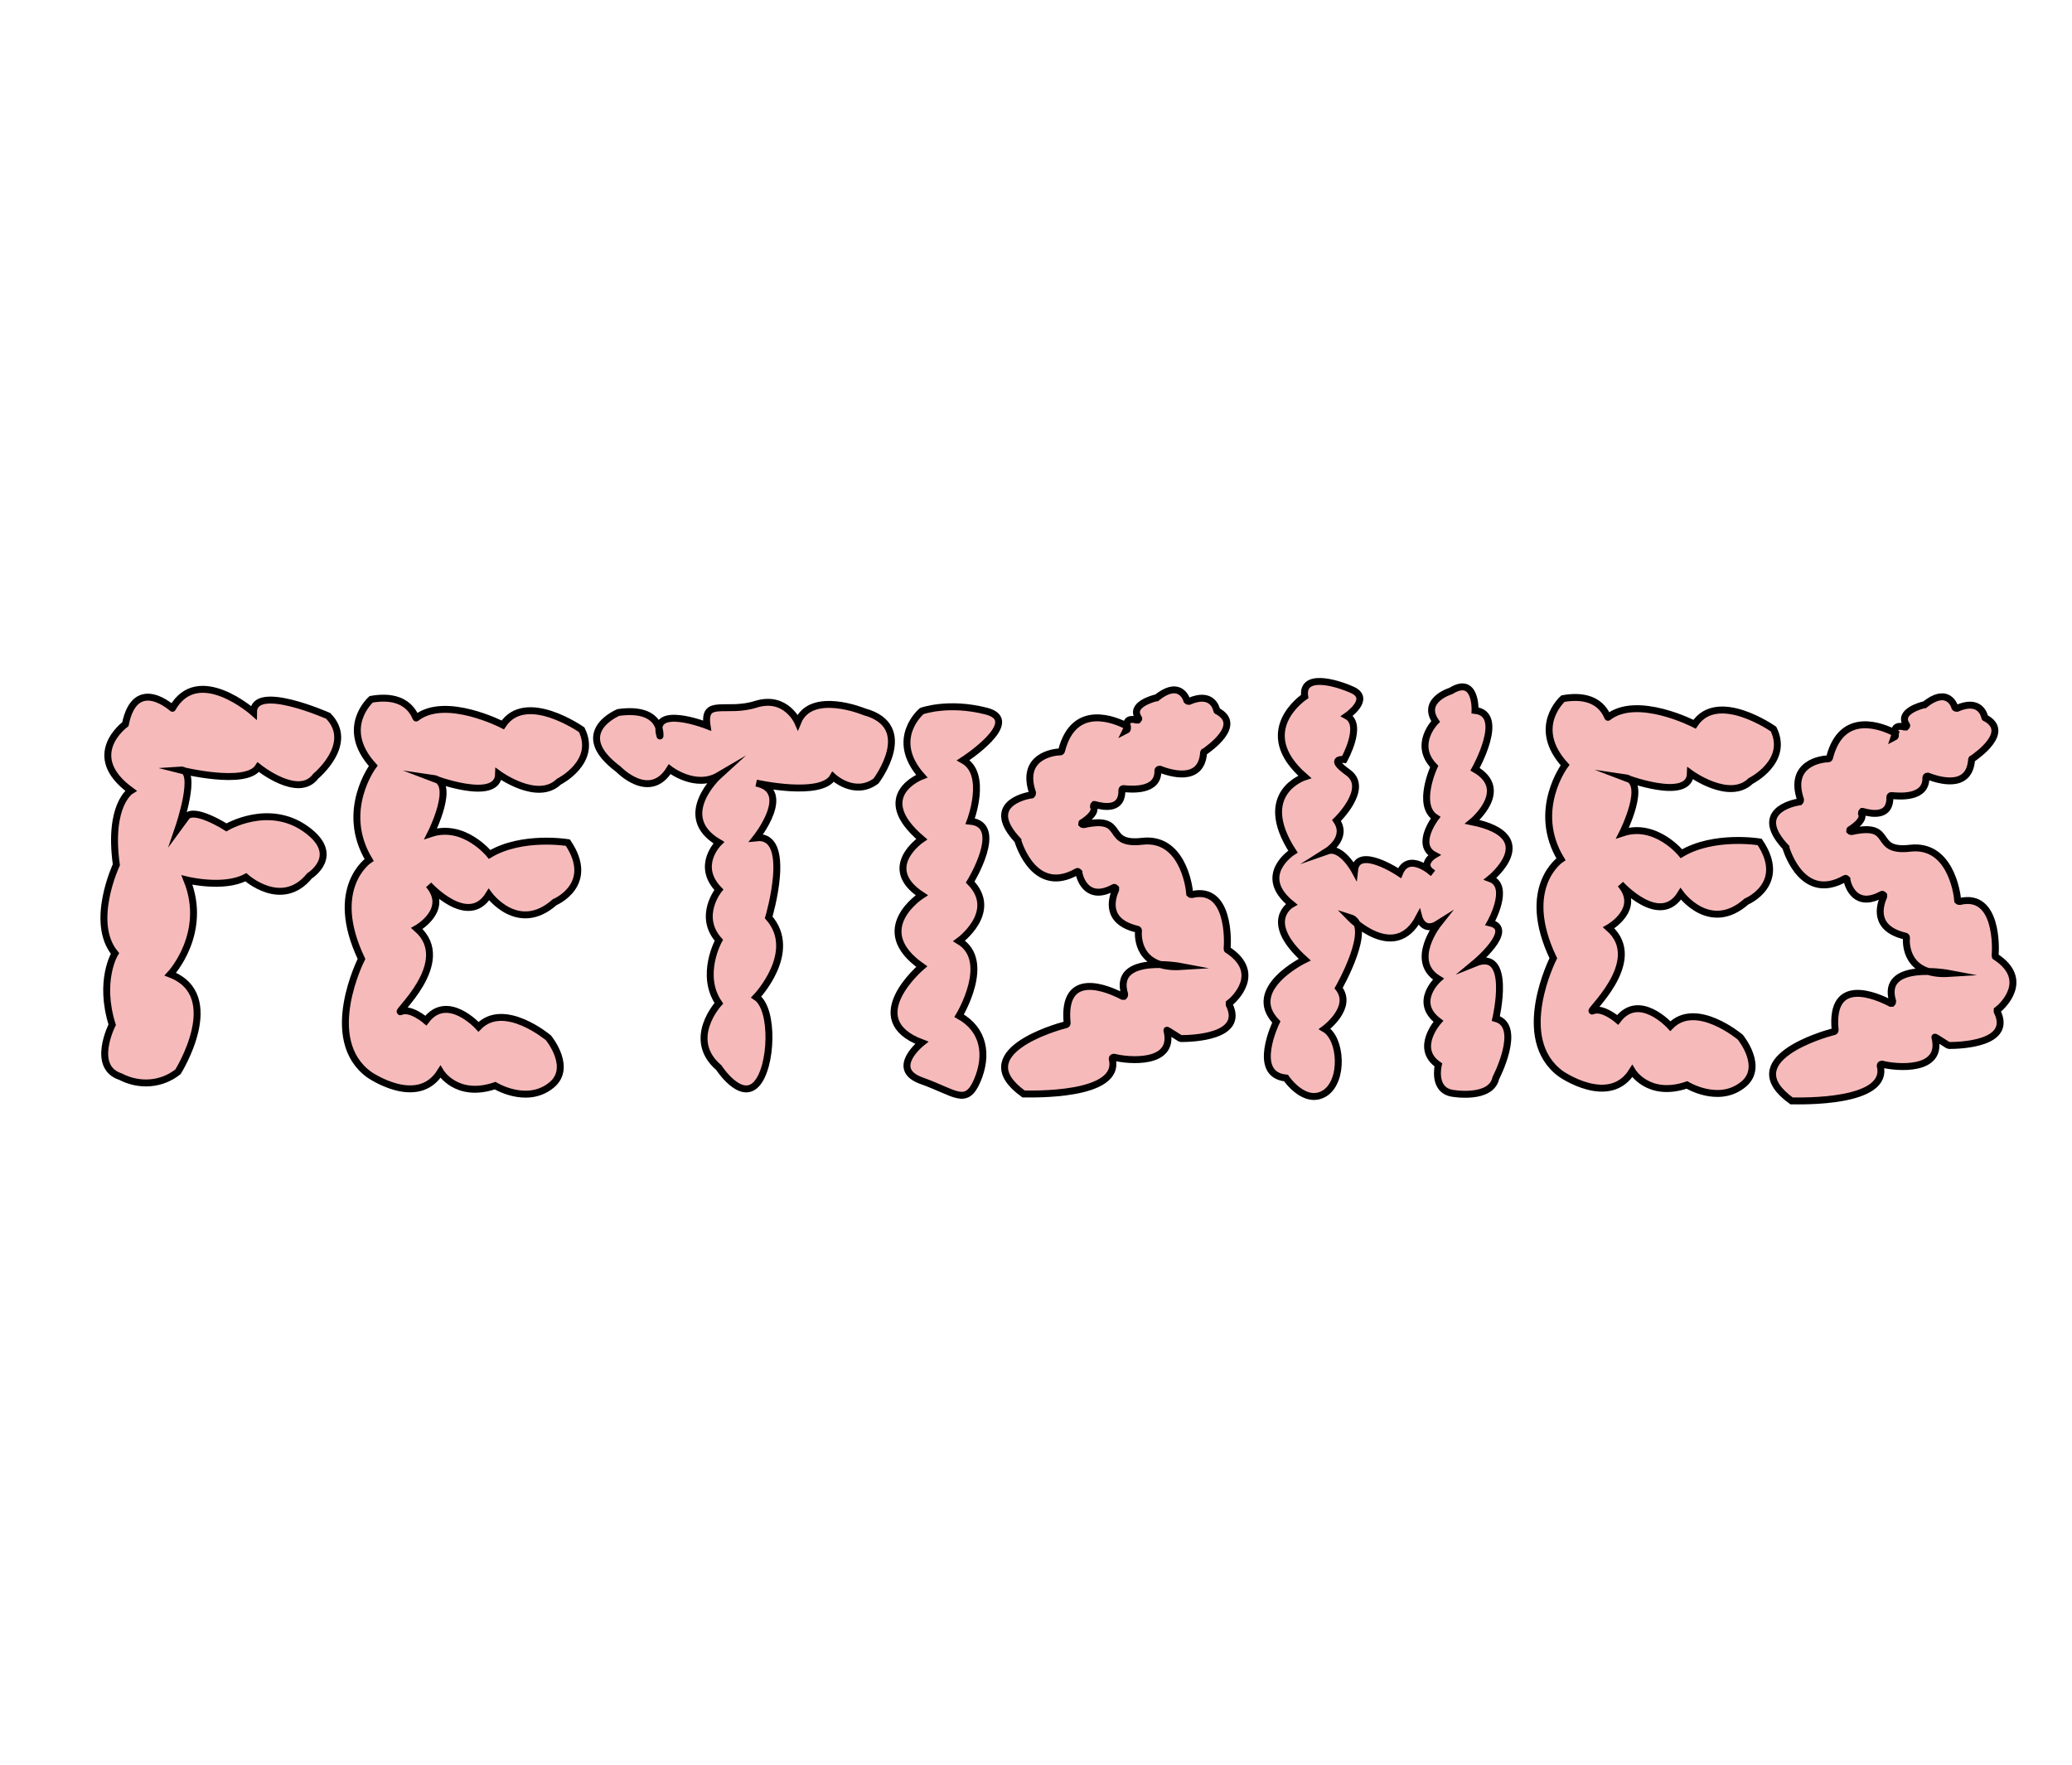
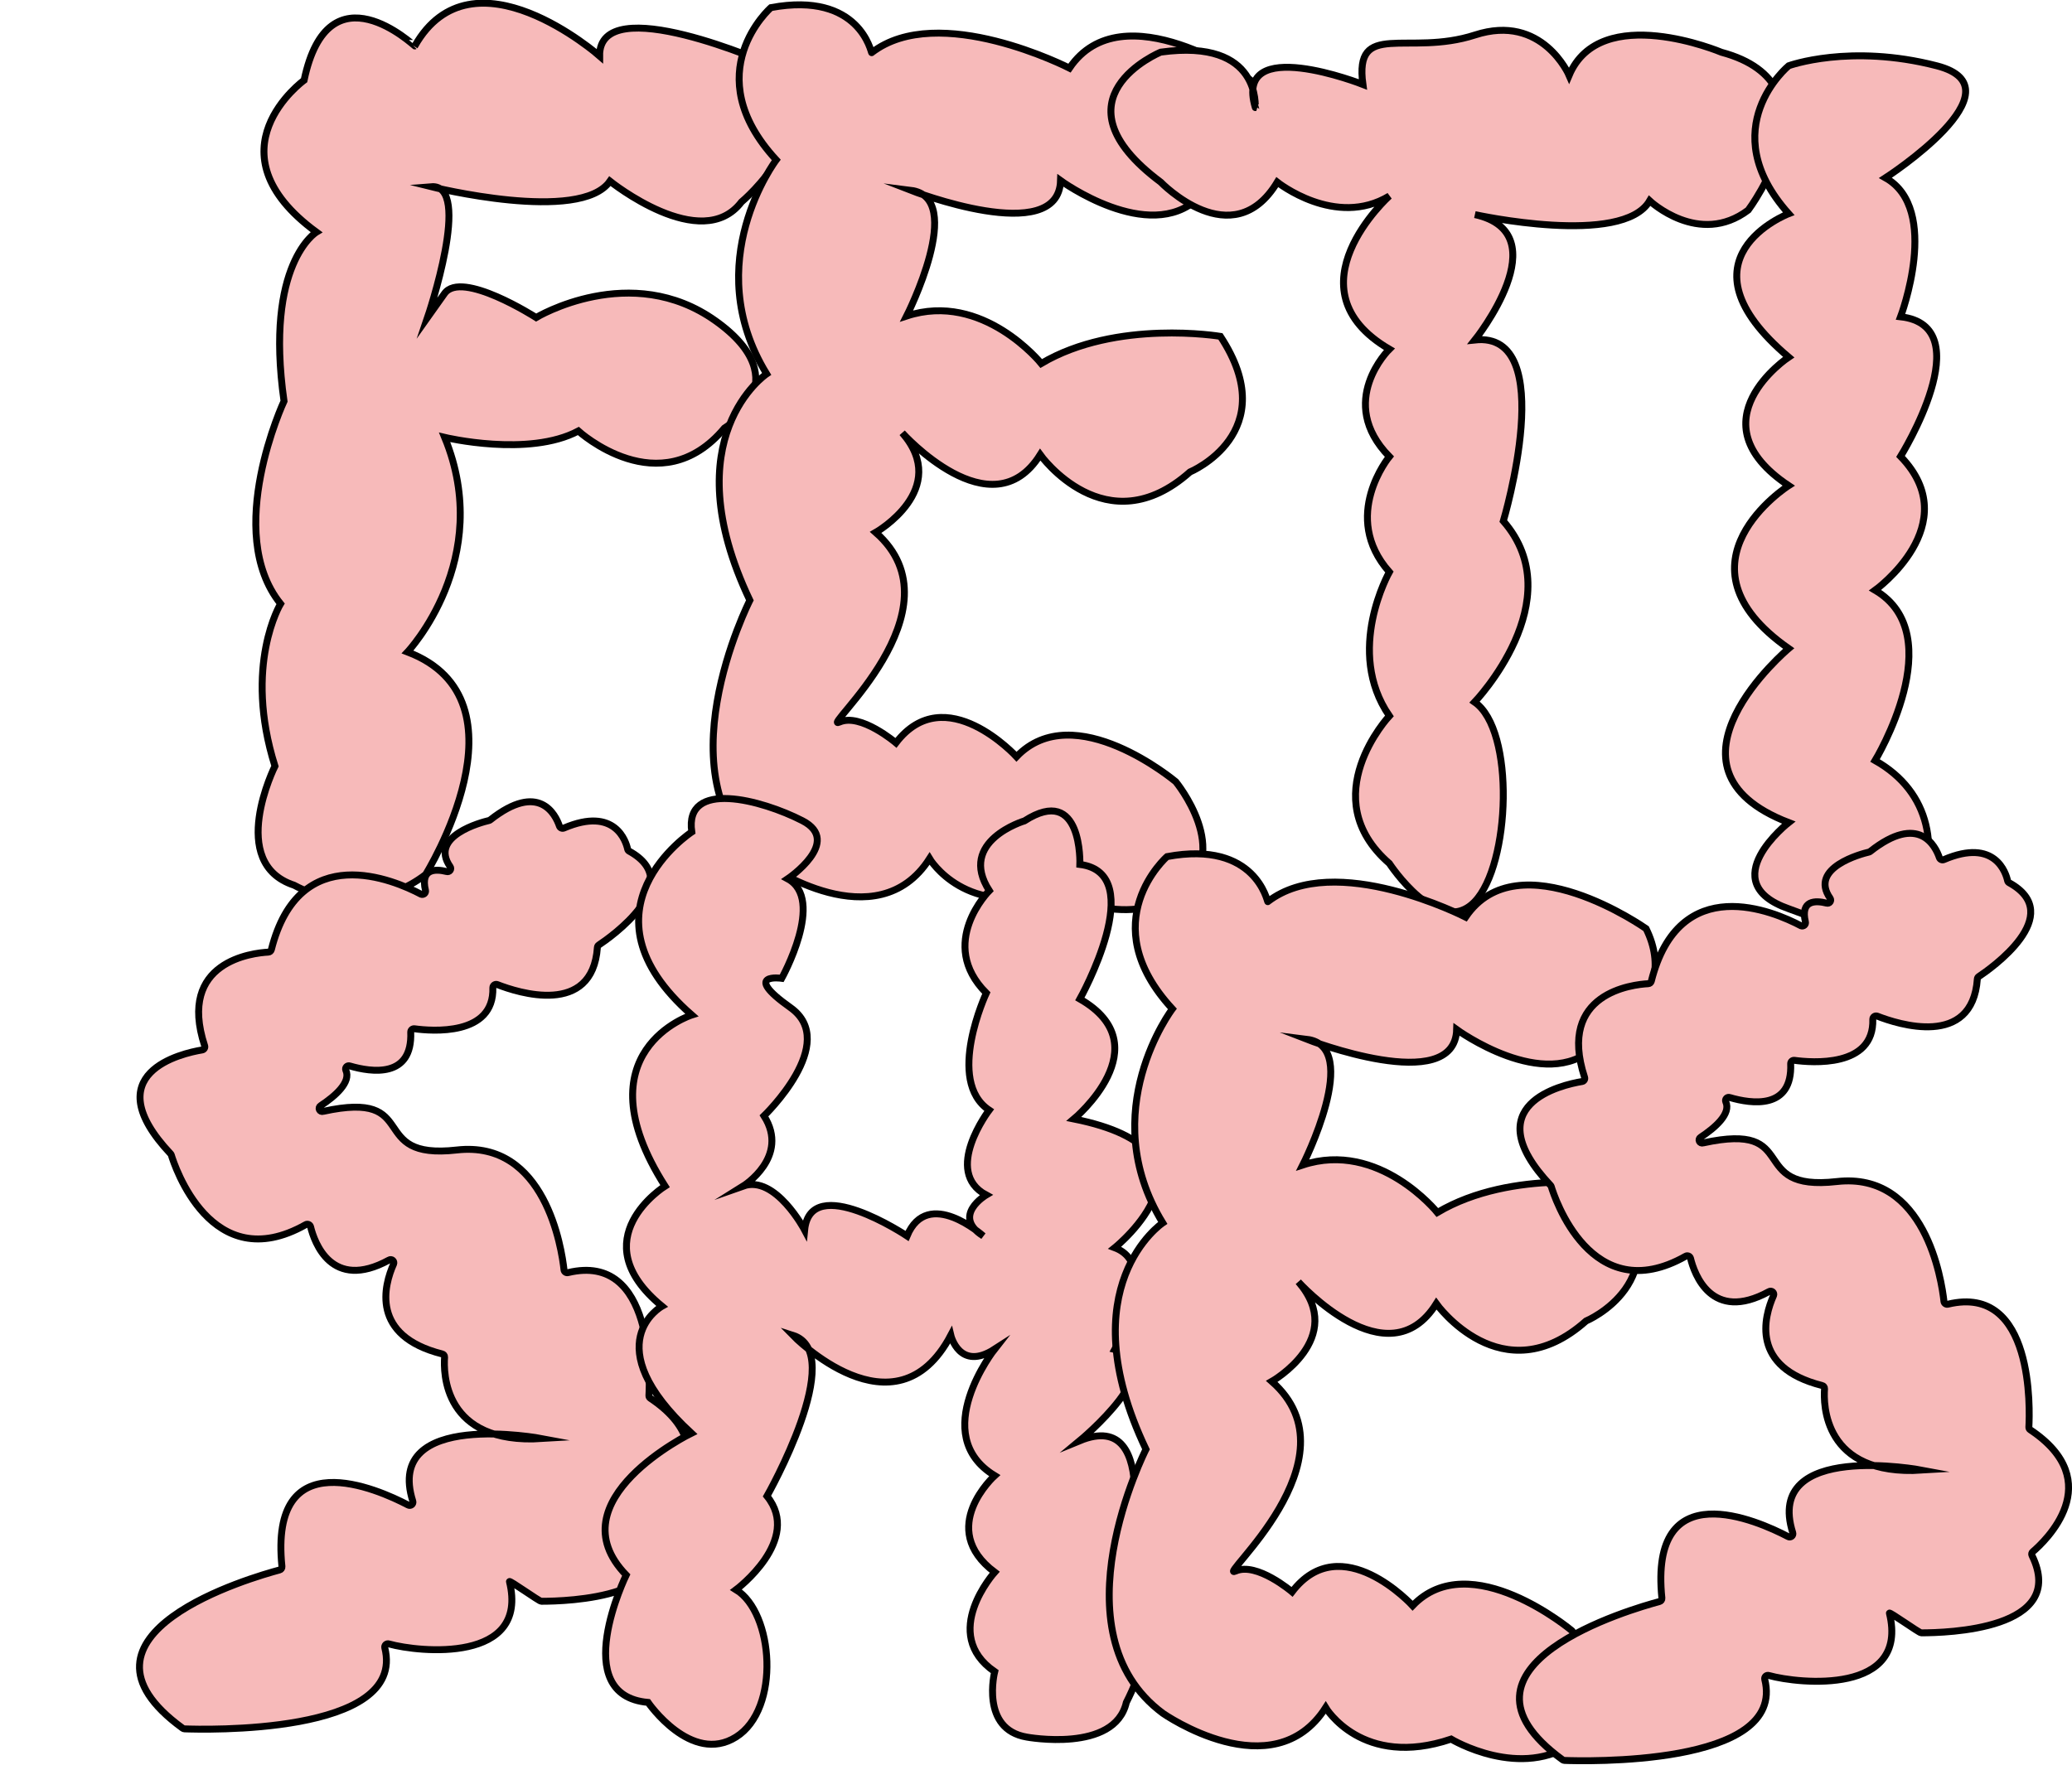
- <svg xmlns="http://www.w3.org/2000/svg" version="1.1" id="Layer_1" x="0px" y="0px" viewBox="0 0 299.2 254.9" style="enable-background:new 0 0 299.2 254.9;" xml:space="preserve">
-   <style type="text/css">
- 	.st0{fill:#F7BABA;stroke:#000000;stroke-miterlimit:10;}
- </style>
-   <path class="st0" d="M18.1,104.6c0,0-6.2,4.5,0.8,9.6c0,0-3.3,2-2.1,10.7c0,0-3.9,8.3-0.2,12.8c0,0-2.4,3.9-0.4,10.3  c0,0-3.1,6.1,1.2,7.5c2.7,1.4,5.9,1.2,8.3-0.7c0,0,6.9-11-1.1-14.1c0,0,5.5-5.9,2.4-13.6c0,0,5.3,1.3,8.5-0.4c0,0,5.2,4.7,9.2-0.2  c0,0,4.8-3-0.6-6.8s-11.4-0.2-11.4-0.2s-4.7-3-5.8-1.5l-1.1,1.5c0,0,2.9-8.5,0.2-8.3c0,0,9.5,2.4,11.3-0.4c0,0,5.8,4.7,8.3,1.3  c0,0,5.7-4.7,1.8-8.7c0,0-10.8-4.8-10.8-0.5c0,0-8-7.1-11.7-0.6C25.1,102.5,19.6,97.3,18.1,104.6z" />
-   <path class="st0" d="M53.6,101c0,0-4.7,4.1,0.3,9.6c0,0-4.9,6.5-0.6,13.6c0,0-6,4-1.1,14.3c0,0-5.9,11.6,1.1,16.7  c0,0,7,4.9,10.3-0.4c0,0,2.3,3.9,7.9,2c0,0,4.4,2.7,7.9,0.1c3.5-2.5-0.2-7-0.2-7s-6.4-5.4-10.1-1.6c0,0-4.5-5-7.6-0.9  c0,0-2.2-1.9-3.6-1.3c-1.3,0.6,7.9-7.1,2.3-12c0,0,4.8-2.7,1.7-6.3c0,0,5.7,6.3,8.7,1.4c0,0,4.2,5.8,9.5,1.1c0,0,6-2.5,1.9-8.6  c0,0-6.6-1.1-11.3,1.7c0,0-3.7-4.6-8.5-3c0,0,3.8-7.5,0.3-8c0,0,9.4,3.6,9.5-0.6c0,0,5.6,4.1,8.7,1.1c0,0,5.6-2.8,3.3-7.5  c0,0-8.1-5.7-11.4-0.7c0,0-8.3-4.3-12.5-1C60,103.9,59.3,100,53.6,101z" />
-   <path class="st0" d="M89.3,102.9c0,0-7.1,2.9,0,8.2c0,0,4.5,4.7,7.4,0c0,0,3.7,2.9,7.1,0.9c0,0-6.5,5.9,0,9.7c0,0-3.4,3.3,0,6.8  c0,0-3.1,3.8,0,7.3c0,0-2.8,5,0,9.1c0,0-4.8,5.2,0,9.3c0,0,3.1,4.8,5.4,2.4c2.3-2.4,2.6-10.9,0-12.6c0,0,6.2-6.5,1.8-11.5  c0,0,3.6-12.1-1.8-11.5c0,0,5.4-6.8,0-7.9c0,0,9.4,2.1,11.1-0.9c0,0,3.1,2.9,6.2,0.6c0,0,6-7.9-1.7-10c0,0-7.7-3.2-9.6,1.5  c0,0-1.7-3.9-6-2.6c-4.3,1.4-7.7-1-7.1,3.1c0,0-8.2-3.2-6.8,1.5C95.3,106.4,95.8,102,89.3,102.9z" />
-   <path class="st0" d="M133.1,102.7c0,0-4.8,4,0,9.4c0,0-7.4,2.8,0,9.1c0,0-6.1,4.1,0,8.1c0,0-7.7,4.9,0,10.3c0,0-9,7.6,0,11  c0,0-4.8,3.8,0,5.5c4.8,1.7,6.4,3.7,8,0c1.6-3.7,1-7.4-2.6-9.4c0,0,4.8-7.9,0-10.8c0,0,5.8-4.2,1.6-8.5c0,0,5.1-8.3,0-8.8  c0,0,2.6-6.8-1-8.8c0,0,8.8-5.7,3.3-7.1S133.1,102.7,133.1,102.7z" />
-   <path class="st0" d="M162.8,104.9c-1.7-0.9-7.7-3.5-9.5,3.5c0,0.1-0.1,0.2-0.2,0.2c-0.9,0-5.8,0.6-4,5.9c0,0.1,0,0.2-0.1,0.3  c0,0,0,0,0,0c-1.3,0.2-6.8,1.5-2,6.6c0,0,0,0,0,0.1c0.2,0.6,2.5,7.8,8.5,4.4c0.1-0.1,0.2,0,0.3,0.1c0,0,0,0,0,0.1  c0.2,1,1.3,4.1,5,2.1c0.1-0.1,0.2,0,0.3,0.1c0,0.1,0,0.1,0,0.2c-0.6,1.4-1.5,4.6,3.1,5.7c0.1,0,0.2,0.1,0.2,0.2  c-0.1,0.9-0.1,5.6,6.2,5.2c0,0-10-1.9-8.2,4c0,0.1,0,0.2-0.1,0.3c-0.1,0-0.1,0-0.2,0c-1.9-1-8.8-4.1-8,3.9c0,0.1-0.1,0.2-0.2,0.2  c-1.6,0.4-14.3,4.1-6.1,10c0,0,0.1,0,0.1,0c1,0,14.1,0.4,12.7-5.1c0-0.1,0.1-0.2,0.2-0.2c0,0,0.1,0,0.1,0c1.9,0.5,8.9,1.2,7.6-3.9  c0-0.1,1.9,1.2,2,1.2c1.6,0,9.3-0.2,7-4.9c0-0.1,0-0.2,0-0.2c0.8-0.6,4.8-4.4-0.2-7.7c-0.1,0-0.1-0.1-0.1-0.2c0.1-1,0.4-9.1-5.1-7.8  c-0.1,0-0.2,0-0.3-0.1c0,0,0,0,0,0c-0.1-1.4-1.2-8.2-6.8-7.6c-5.8,0.7-2.1-3.8-8.5-2.4c-0.1,0-0.2,0-0.3-0.1c0-0.1,0-0.2,0.1-0.2  c0.9-0.6,2-1.5,1.6-2.3c0-0.1,0-0.2,0.1-0.3c0,0,0.1,0,0.1,0c1.4,0.4,4,0.8,3.9-2.1c0-0.1,0.1-0.2,0.2-0.2c0,0,0,0,0,0  c1.1,0.1,5.1,0.5,5-2.6c0-0.1,0.1-0.2,0.2-0.2c0,0,0.1,0,0.1,0c1.3,0.5,6,2.1,6.3-2.4c0-0.1,0-0.1,0.1-0.1c0.7-0.5,5.6-3.9,1.9-5.9  c-0.1,0-0.1-0.1-0.1-0.1c-0.1-0.5-0.8-2.7-4-1.3c-0.1,0-0.2,0-0.3-0.1c0,0,0,0,0,0c-0.2-0.7-1.3-2.9-4.4-0.4c0,0-0.1,0-0.1,0  c-0.4,0.1-3.8,1-2.5,2.9c0.1,0.1,0,0.2-0.1,0.3c0,0-0.1,0-0.2,0c-0.7-0.2-1.7-0.2-1.3,1.2c0,0.1,0,0.2-0.2,0.3  C162.9,104.9,162.8,104.9,162.8,104.9z" />
-   <path class="st0" d="M188.4,100.6c0,0-7.6,5,0,11.6c0,0-7.2,2.3-1.7,10.8c0,0-5.4,3.4-0.2,7.6c0,0-4.3,2.4,1.9,8c0,0-8.7,4.2-4.1,9  c0,0-3.7,7.6,1.4,8.1c0,0,2.7,4,5.6,2.2c2.8-1.8,2.4-7.9,0-9.3c0,0,4.2-3.1,2-5.9c0,0,5.2-9.1,1.6-10.2c0,0,6.5,6.7,10,0  c0,0,0.6,2.3,2.8,0.9c0,0-4.3,5.4,0,8c0,0-3.7,3.3,0,6.1c0,0-3.5,3.9,0,6.3c0,0-0.9,3.6,2,4.1c0,0,5.6,1,6.3-2.2c0,0,3.9-7.5,0-8.6  c0,0,2.4-10.2-3-8c0,0,5.9-4.9,2.2-5.8c0,0,3-5.3,0-6.4c0,0,7.6-6.1-2.6-8.2c0,0,5.6-4.6,0.4-7.6c0,0,4.5-8,0-8.5  c0,0,0.2-5.1-3.5-2.8c0,0-4.3,1.3-2.2,4.4c0,0-3.3,3.3-0.2,6.5c0,0-2.6,5.6,0.2,7.4c0,0-3,3.9-0.2,5.4c0,0-2.2,1.3-0.2,2.6  c0,0-3.5-3.2-4.8,0c0,0-6.1-4.1-6.5-0.4c0,0-1.9-3.5-3.9-2.8c0,0,3-1.9,1.3-4.4c0,0,4.8-4.6,1.7-6.9c-3.1-2.2-0.6-1.9-0.6-1.9  s2.8-5,0.4-6.3c0,0,3.5-2.4,0.9-3.7C192.8,98.5,187.9,97.2,188.4,100.6z" />
-   <path class="st0" d="M32.2,162.3" />
-   <path class="st0" d="M225.7,100.9c0,0-4.7,4.1,0.3,9.6c0,0-4.9,6.5-0.6,13.6c0,0-6,4-1.1,14.3c0,0-5.9,11.6,1.1,16.7  c0,0,7,4.9,10.3-0.4c0,0,2.3,3.9,7.9,2c0,0,4.4,2.7,7.9,0.1c3.5-2.5-0.2-7-0.2-7s-6.4-5.4-10.1-1.6c0,0-4.5-5-7.6-0.9  c0,0-2.2-1.9-3.6-1.3c-1.3,0.6,7.9-7.1,2.3-12c0,0,4.8-2.7,1.7-6.3c0,0,5.7,6.3,8.7,1.4c0,0,4.2,5.8,9.5,1.1c0,0,6-2.5,1.9-8.6  c0,0-6.6-1.1-11.3,1.7c0,0-3.7-4.6-8.5-3c0,0,3.8-7.5,0.3-8c0,0,9.4,3.6,9.5-0.6c0,0,5.6,4.1,8.7,1.1c0,0,5.6-2.8,3.3-7.5  c0,0-8.1-5.7-11.4-0.7c0,0-8.3-4.3-12.5-1C232.1,103.8,231.4,99.9,225.7,100.9z" />
-   <path class="st0" d="M273.7,105.9c-1.7-0.9-7.7-3.5-9.5,3.5c0,0.1-0.1,0.2-0.2,0.2c-0.9,0-5.8,0.6-4,5.9c0,0.1,0,0.2-0.1,0.3  c0,0,0,0,0,0c-1.3,0.2-6.8,1.5-2,6.6c0,0,0,0,0,0.1c0.2,0.6,2.5,7.8,8.5,4.4c0.1-0.1,0.2,0,0.3,0.1c0,0,0,0,0,0.1  c0.2,1,1.3,4.1,5,2.1c0.1-0.1,0.2,0,0.3,0.1c0,0.1,0,0.1,0,0.2c-0.6,1.4-1.5,4.6,3.1,5.7c0.1,0,0.2,0.1,0.2,0.2  c-0.1,0.9-0.1,5.6,6.2,5.2c0,0-10-1.9-8.2,4c0,0.1,0,0.2-0.1,0.3c-0.1,0-0.1,0-0.2,0c-1.9-1-8.8-4.1-8,3.9c0,0.1-0.1,0.2-0.2,0.2  c-1.6,0.4-14.3,4.1-6.1,10c0,0,0.1,0,0.1,0c1,0,14.1,0.4,12.7-5.1c0-0.1,0.1-0.2,0.2-0.2c0,0,0.1,0,0.1,0c1.9,0.5,8.9,1.2,7.6-3.9  c0-0.1,1.9,1.2,2,1.2c1.6,0,9.3-0.2,7-4.9c0-0.1,0-0.2,0-0.2c0.8-0.6,4.8-4.4-0.2-7.7c-0.1,0-0.1-0.1-0.1-0.2c0.1-1,0.4-9.1-5.1-7.8  c-0.1,0-0.2,0-0.3-0.1c0,0,0,0,0,0c-0.1-1.4-1.2-8.2-6.8-7.6c-5.8,0.7-2.1-3.8-8.5-2.4c-0.1,0-0.2,0-0.3-0.1c0-0.1,0-0.2,0.1-0.2  c0.9-0.6,2-1.5,1.6-2.3c0-0.1,0-0.2,0.1-0.3c0,0,0.1,0,0.1,0c1.4,0.4,4,0.8,3.9-2.1c0-0.1,0.1-0.2,0.2-0.2c0,0,0,0,0,0  c1.1,0.1,5.1,0.5,5-2.6c0-0.1,0.1-0.2,0.2-0.2c0,0,0.1,0,0.1,0c1.3,0.5,6,2.1,6.3-2.4c0-0.1,0-0.1,0.1-0.1c0.7-0.5,5.6-3.9,1.9-5.9  c-0.1,0-0.1-0.1-0.1-0.1c-0.1-0.5-0.8-2.7-4-1.3c-0.1,0-0.2,0-0.3-0.1c0,0,0,0,0,0c-0.2-0.7-1.3-2.9-4.4-0.4c0,0-0.1,0-0.1,0  c-0.4,0.1-3.8,1-2.5,2.9c0.1,0.1,0,0.2-0.1,0.3c0,0-0.1,0-0.2,0c-0.7-0.2-1.7-0.2-1.3,1.2c0,0.1,0,0.2-0.2,0.3  C273.7,105.9,273.7,105.9,273.7,105.9z" />
-   <path class="st0" d="M143.6,120.9" />
+ <svg xmlns="http://www.w3.org/2000/svg" id="Layer_1" data-name="Layer 1" viewBox="0 0 299.25 254.87">
+   <path d="M310.49,181.79s-14.16,10.25,1.78,21.94c0,0-7.51,4.51-4.68,24.42,0,0-8.83,18.91-.5,29.27,0,0-5.4,8.88-.81,23.45,0,0-7,14,2.76,17.2a17.51,17.51,0,0,0,19-1.54s15.67-25.19-2.61-32.15c0,0,12.62-13.37,5.36-31,0,0,12.12,2.91,19.31-.92,0,0,11.77,10.74,21.09-.41,0,0,11-6.74-1.26-15.49s-25.93-.49-25.93-.49-10.78-6.92-13.23-3.47l-2.45,3.45s6.6-19.38.51-18.88c0,0,21.56,5.39,25.83-.8,0,0,13.2,10.62,19,3,0,0,13.05-10.81,4.14-19.83,0,0-24.74-11-24.63-1.25,0,0-18.35-16.15-26.69-1.45C326.44,176.87,314,165,310.49,181.79Z" transform="translate(-266.57 -170.2)" fill="#f7baba" stroke="#000" stroke-miterlimit="10" />
+   <path d="M377.91,171.3s-10.82,9.45.77,22c0,0-11.25,14.83-1.39,30.91,0,0-13.64,9.14-2.42,32.71,0,0-13.44,26.39,2.45,38.14,0,0,15.87,11.1,23.5-.83,0,0,5.27,8.89,18.12,4.55,0,0,10.13,6.12,18,.34s-.56-16-.56-16-14.68-12.33-23-3.61c0,0-10.31-11.3-17.41-2,0,0-5.11-4.36-8.16-3s18-16.18,5.23-27.4c0,0,10.93-6.22,3.83-14.39,0,0,12.9,14.39,19.93,3.16,0,0,9.48,13.3,21.63,2.5,0,0,13.57-5.66,4.4-19.59,0,0-15-2.53-25.88,3.92,0,0-8.42-10.48-19.44-6.86,0,0,8.69-17.15.6-18.16,0,0,21.35,8.32,21.63-1.41,0,0,12.71,9.27,19.91,2.54,0,0,12.79-6.28,7.45-17.11,0,0-18.42-13-26.07-1.67,0,0-18.92-9.7-28.57-2.23C392.39,177.92,390.83,168.9,377.91,171.3Z" transform="translate(-266.57 -170.2)" fill="#f7baba" stroke="#000" stroke-miterlimit="10" />
+   <text x="-266.57" y="-170.2" />
+   <path d="M434.21,177.73s-16.19,6.69,0,18.78c0,0,10.35,10.74,16.83,0,0,0,8.41,6.71,16.19,2,0,0-14.9,13.4,0,22.13,0,0-7.78,7.57,0,15.52,0,0-7.13,8.61,0,16.67,0,0-6.48,11.4,0,20.79,0,0-11,11.75,0,21.31,0,0,7.13,10.89,12.31,5.53s5.86-24.81,0-28.84c0,0,14.11-14.74,4.15-26.15,0,0,8.2-27.49-4.11-26.16,0,0,12.33-15.41,0-18.11,0,0,21.35,4.71,25.24-2,0,0,7.12,6.71,14.24,1.35,0,0,13.61-18.1-3.87-22.8,0,0-17.48-7.39-22,3.34,0,0-3.86-9-13.58-5.84s-17.49-2.24-16.2,7.15c0,0-18.77-7.39-15.54,3.34C447.8,185.79,448.87,175.71,434.21,177.73Z" transform="translate(-266.57 -170.2)" fill="#f7baba" stroke="#000" stroke-miterlimit="10" />
+   <path d="M524.9,179.7s-11,9.06,0,21.37c0,0-16.87,6.46,0,20.72,0,0-13.94,9.26,0,18.56,0,0-17.6,11.21,0,23.53,0,0-20.54,17.24,0,25.14,0,0-11,8.6,0,12.45s14.66,8.46,18.33,0,2.21-16.87-5.85-21.41c0,0,11-18.12,0-24.6,0,0,13.2-9.51,3.68-19.33,0,0,11.74-18.86,0-20.17,0,0,5.88-15.54-2.18-20.07,0,0,20-12.93,7.43-16.18S524.9,179.7,524.9,179.7Z" transform="translate(-266.57 -170.2)" fill="#f7baba" stroke="#000" stroke-miterlimit="10" />
+   <path d="M327.39,299.38c-3.89-2.06-17.6-8-21.63,8a.48.48,0,0,1-.44.36c-2.16.11-13.21,1.29-9.19,13.54a.46.46,0,0,1-.37.59c-2.86.47-15.56,3.31-4.55,15a.43.43,0,0,1,.1.17c.42,1.4,5.73,17.79,19.39,10.08a.48.48,0,0,1,.72.27c.54,2.21,3,9.39,11.33,4.83a.46.46,0,0,1,.67.56c-1.38,3.09-3.36,10.38,7,13a.45.45,0,0,1,.36.46c-.16,2.12-.26,12.67,14.07,11.77,0,0-22.87-4.33-18.66,9.05a.47.47,0,0,1-.69.54c-4.35-2.28-20.07-9.32-18.21,8.9a.46.46,0,0,1-.35.49c-3.74,1-32.67,9.25-14,22.85a.49.49,0,0,0,.27.1c2.37.09,32.15,1,28.93-11.73a.47.47,0,0,1,.6-.54c4.39,1.23,20.29,2.81,17.41-9-.07-.29,4.28,2.84,4.59,2.84,3.6,0,21.27-.43,16-11.18a.44.44,0,0,1,.11-.53c1.73-1.47,10.94-10.09-.36-17.62a.43.43,0,0,1-.2-.38c.13-2.33.81-20.75-11.66-17.77a.47.47,0,0,1-.6-.38c-.34-3.08-2.7-18.78-15.48-17.33-13.28,1.51-4.89-8.73-19.3-5.58a.45.45,0,0,1-.38-.81c2.09-1.38,4.45-3.41,3.64-5.15a.46.46,0,0,1,.58-.6c3.14.92,9.07,1.79,8.8-4.89a.48.48,0,0,1,.55-.48c2.42.33,11.53,1.1,11.31-5.94a.48.48,0,0,1,.66-.44c2.91,1.14,13.73,4.68,14.44-5.38a.45.45,0,0,1,.2-.34c1.6-1.06,12.84-8.89,4.4-13.55a.44.44,0,0,1-.23-.29c-.23-1.06-1.77-6.23-9.19-3.06a.49.49,0,0,1-.66-.27c-.56-1.64-2.91-6.5-10-.9a.49.49,0,0,1-.19.09c-1,.23-8.7,2.24-5.59,6.67a.46.46,0,0,1-.51.7c-1.64-.41-3.81-.43-3.06,2.72A.48.48,0,0,1,327.39,299.38Z" transform="translate(-266.57 -170.2)" fill="#f7baba" stroke="#000" stroke-miterlimit="10" />
+   <path d="M366.48,290.38s-17.27,11.33,0,26.44c0,0-16.31,5.19-3.86,24.72,0,0-12.25,7.64-.44,17.35,0,0-9.76,5.39,4.25,18.34,0,0-19.9,9.69-9.42,20.49,0,0-8.46,17.38,3.16,18.4,0,0,6.22,9.06,12.7,5s5.41-18,0-21.28c0,0,9.62-7.18,4.47-13.52,0,0,11.76-20.7,3.73-23.24,0,0,14.78,15.23,22.82,0,0,0,1.26,5.29,6.34,2,0,0-9.73,12.35,0,18.28,0,0-8.46,7.6,0,13.95,0,0-8,8.87,0,14.37,0,0-2.12,8.32,4.64,9.45,0,0,12.68,2.34,14.37-5,0,0,8.89-17.08,0-19.62,0,0,5.51-23.24-6.75-18.18,0,0,13.53-11.18,5.08-13.2,0,0,6.77-12.15,0-14.69,0,0,17.34-13.93-5.9-18.6,0,0,12.69-10.56.86-17.33,0,0,10.16-18.17,0-19.44,0,0,.43-11.72-8-6.29,0,0-9.72,2.9-5.08,10.08,0,0-7.61,7.6-.43,14.79,0,0-5.93,12.68.41,16.91,0,0-6.77,8.87-.43,12.26,0,0-5.07,3-.43,5.92,0,0-8-7.19-11,0,0,0-13.94-9.31-14.79-.86,0,0-4.22-8-8.87-6.35,0,0,6.77-4.22,3-10.14,0,0,11-10.56,3.82-15.64s-1.26-4.23-1.26-4.23,6.35-11.41.86-14.37c0,0,8-5.38,2.12-8.4S365.36,282.73,366.48,290.38Z" transform="translate(-266.57 -170.2)" fill="#f7baba" stroke="#000" stroke-miterlimit="10" />
+   <path d="M398.75,295.72" transform="translate(-266.57 -170.2)" fill="#f7baba" stroke="#000" stroke-miterlimit="10" />
+   <path d="M435.12,293.94s-10.82,9.45.77,22c0,0-11.25,14.83-1.39,30.91,0,0-13.64,9.14-2.42,32.71,0,0-13.44,26.39,2.45,38.14,0,0,15.87,11.1,23.5-.83,0,0,5.27,8.89,18.12,4.55,0,0,10.13,6.12,18,.34s-.56-16-.56-16-14.68-12.33-23-3.61c0,0-10.31-11.3-17.41-2,0,0-5.11-4.36-8.16-3s18-16.18,5.23-27.4c0,0,10.93-6.22,3.83-14.39,0,0,12.9,14.39,19.93,3.16,0,0,9.48,13.3,21.63,2.5,0,0,13.57-5.66,4.4-19.59,0,0-15-2.53-25.88,3.92,0,0-8.42-10.48-19.44-6.86,0,0,8.69-17.15.6-18.16,0,0,21.35,8.32,21.63-1.41,0,0,12.71,9.27,19.91,2.54,0,0,12.79-6.28,7.45-17.11,0,0-18.42-13-26.07-1.67,0,0-18.92-9.7-28.57-2.23C449.6,300.56,448,291.54,435.12,293.94Z" transform="translate(-266.57 -170.2)" fill="#f7baba" stroke="#000" stroke-miterlimit="10" />
+   <path d="M526.69,303.94c-3.89-2.06-17.6-8-21.63,8a.48.48,0,0,1-.44.36c-2.16.11-13.21,1.29-9.19,13.54a.46.46,0,0,1-.37.59c-2.86.47-15.56,3.31-4.55,15a.43.43,0,0,1,.1.17c.42,1.4,5.73,17.79,19.39,10.08a.48.48,0,0,1,.72.27c.54,2.21,3,9.39,11.33,4.83a.46.46,0,0,1,.67.56c-1.38,3.09-3.36,10.38,7,13a.45.45,0,0,1,.36.46c-.16,2.12-.26,12.67,14.07,11.77,0,0-22.87-4.33-18.66,9.05a.47.47,0,0,1-.69.54c-4.35-2.28-20.07-9.32-18.21,8.9a.46.46,0,0,1-.35.49c-3.74,1-32.67,9.25-14,22.85a.49.49,0,0,0,.27.1c2.37.09,32.15,1,28.93-11.73a.47.47,0,0,1,.6-.54c4.39,1.23,20.29,2.81,17.41-9-.07-.29,4.28,2.84,4.59,2.84,3.6,0,21.27-.43,16-11.18a.44.44,0,0,1,.11-.53c1.73-1.47,10.94-10.09-.36-17.62a.43.43,0,0,1-.2-.38c.13-2.33.81-20.75-11.66-17.77a.47.47,0,0,1-.6-.38c-.34-3.08-2.7-18.78-15.48-17.33-13.28,1.51-4.89-8.73-19.3-5.58a.45.45,0,0,1-.38-.81c2.09-1.38,4.45-3.41,3.64-5.15a.46.46,0,0,1,.58-.6c3.14.92,9.07,1.79,8.8-4.89a.48.48,0,0,1,.55-.48c2.42.33,11.53,1.1,11.31-5.94a.48.48,0,0,1,.66-.44c2.91,1.14,13.73,4.68,14.44-5.38a.45.45,0,0,1,.2-.34c1.6-1.06,12.84-8.89,4.4-13.55a.44.44,0,0,1-.23-.29c-.23-1.06-1.77-6.23-9.19-3.06a.49.49,0,0,1-.66-.27c-.56-1.64-2.91-6.5-10-.9a.49.49,0,0,1-.19.09c-1,.23-8.7,2.24-5.59,6.67a.46.46,0,0,1-.51.7c-1.64-.41-3.81-.43-3.06,2.72A.48.48,0,0,1,526.69,303.94Z" transform="translate(-266.57 -170.2)" fill="#f7baba" stroke="#000" stroke-miterlimit="10" />
+   <path d="M489.53,402.2" transform="translate(-266.57 -170.2)" fill="#f7baba" stroke="#000" stroke-miterlimit="10" />
</svg>
